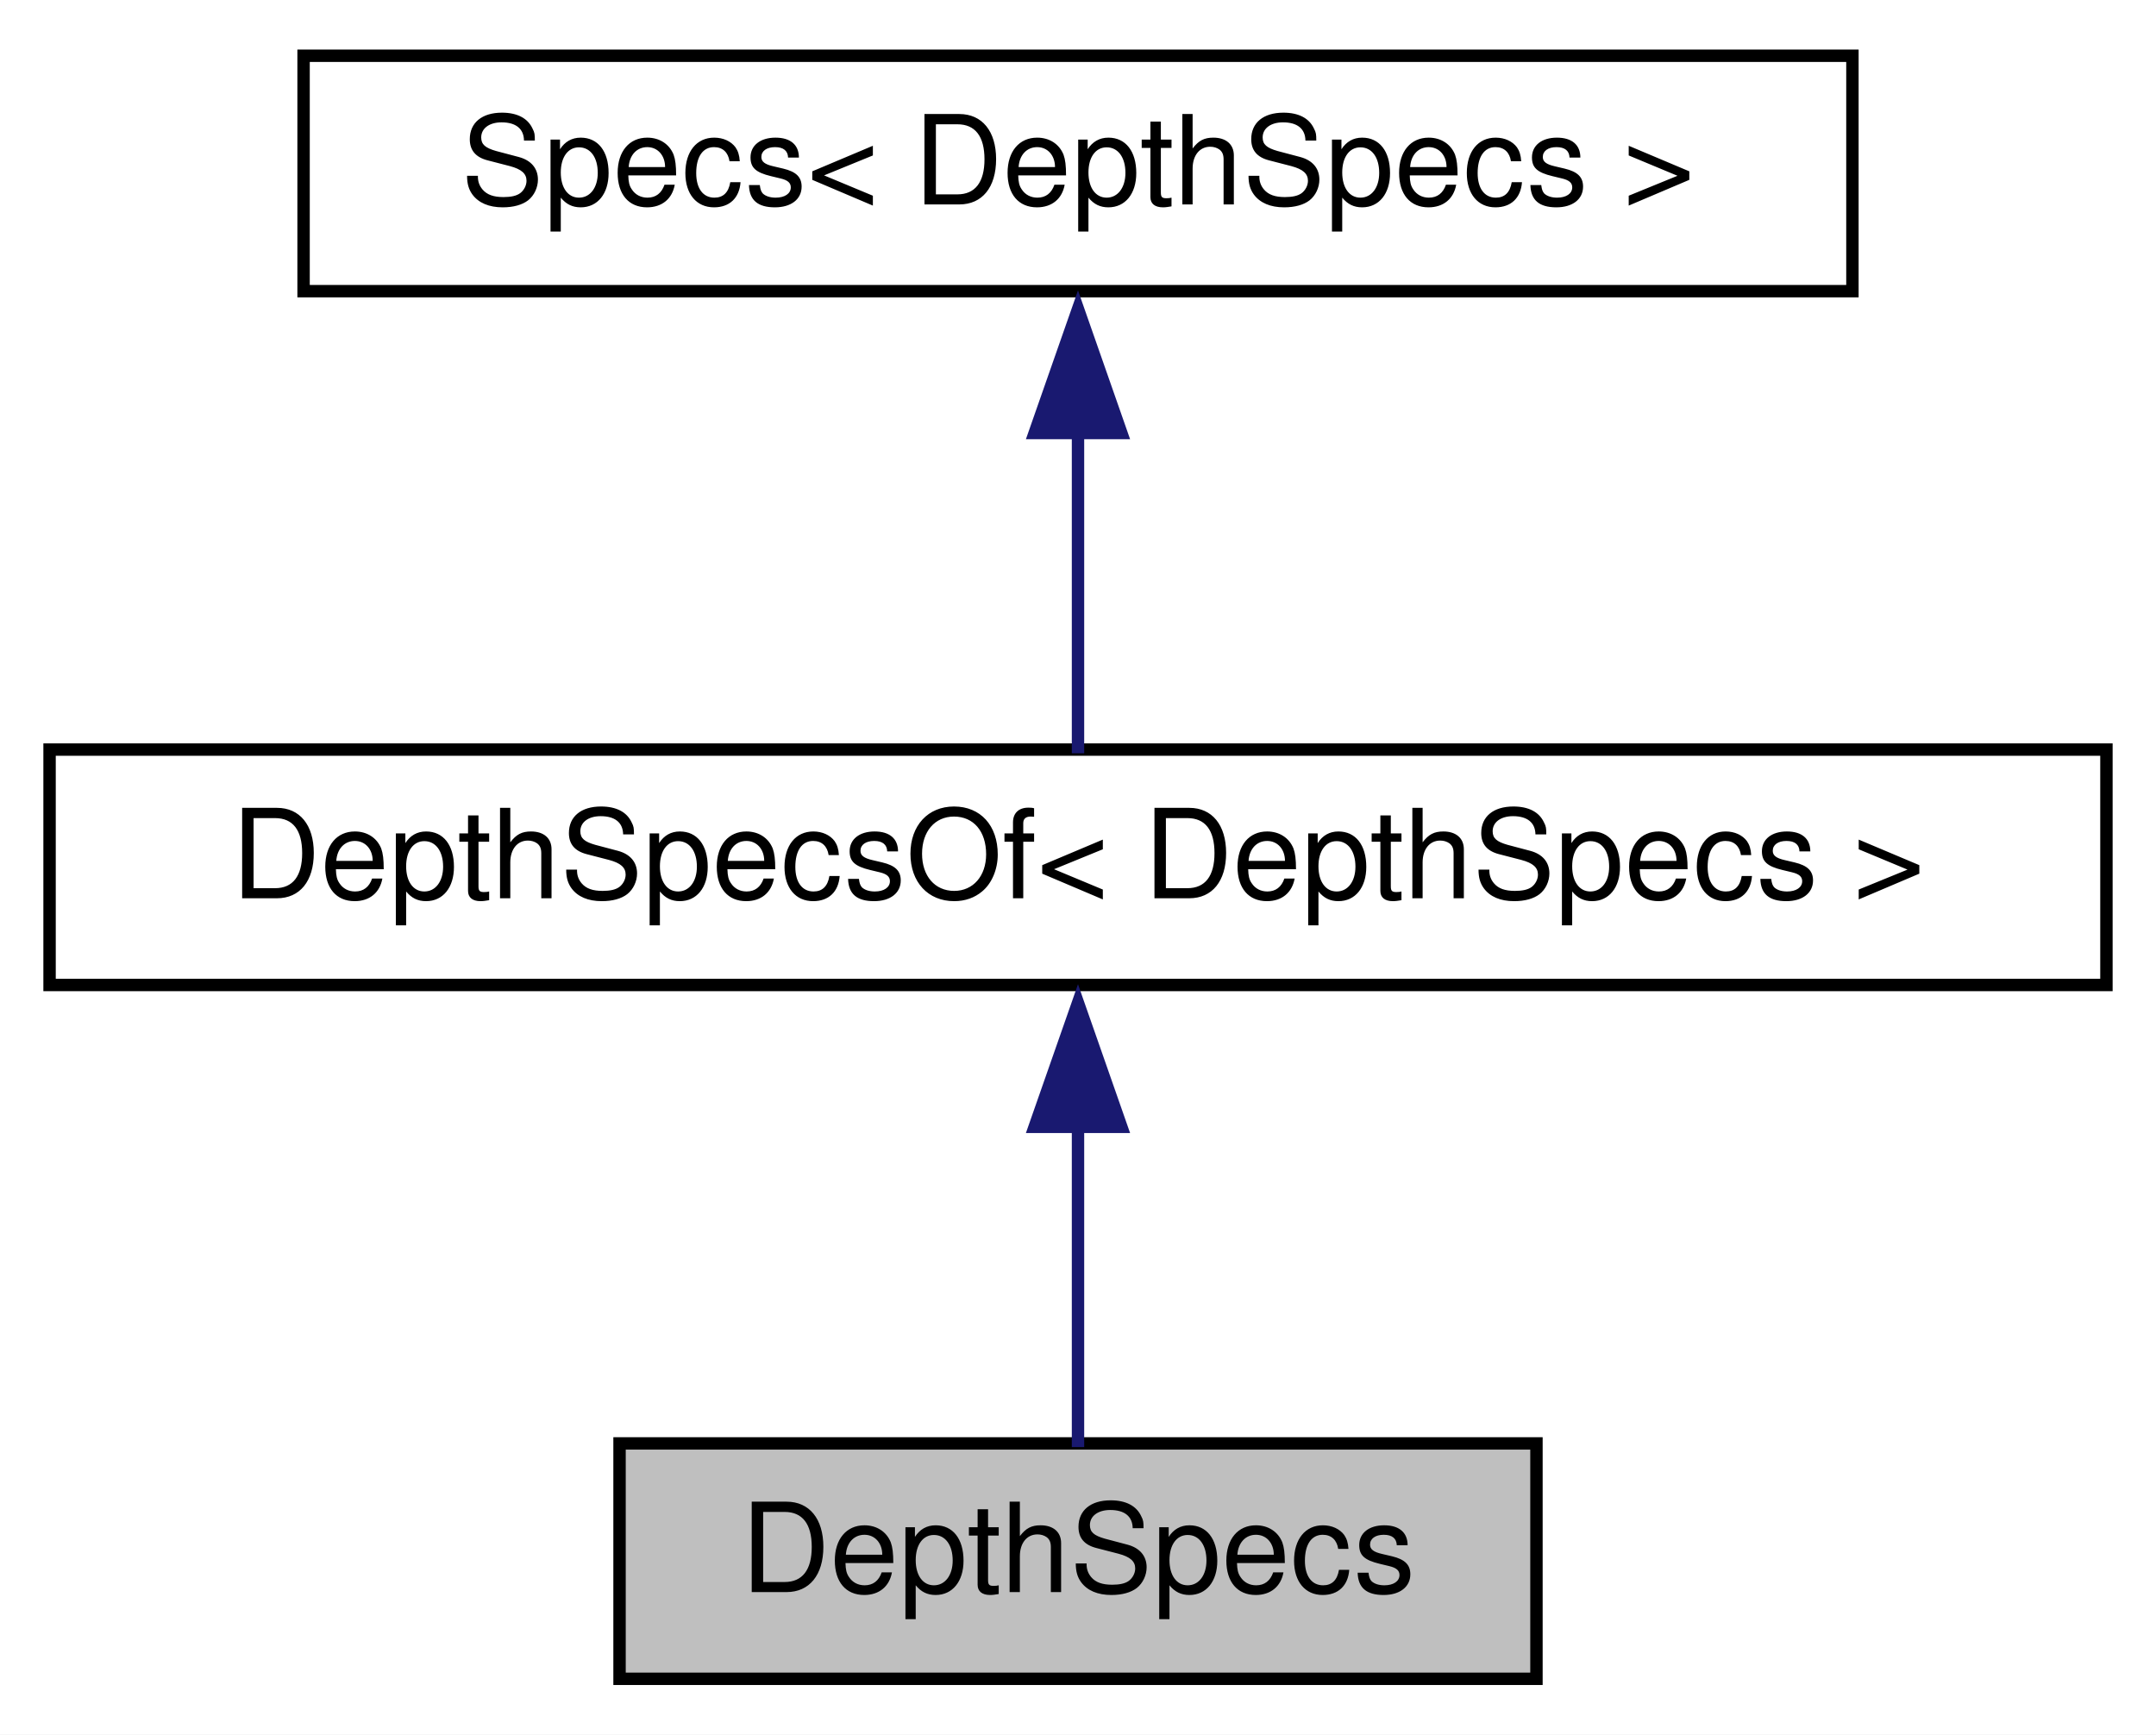
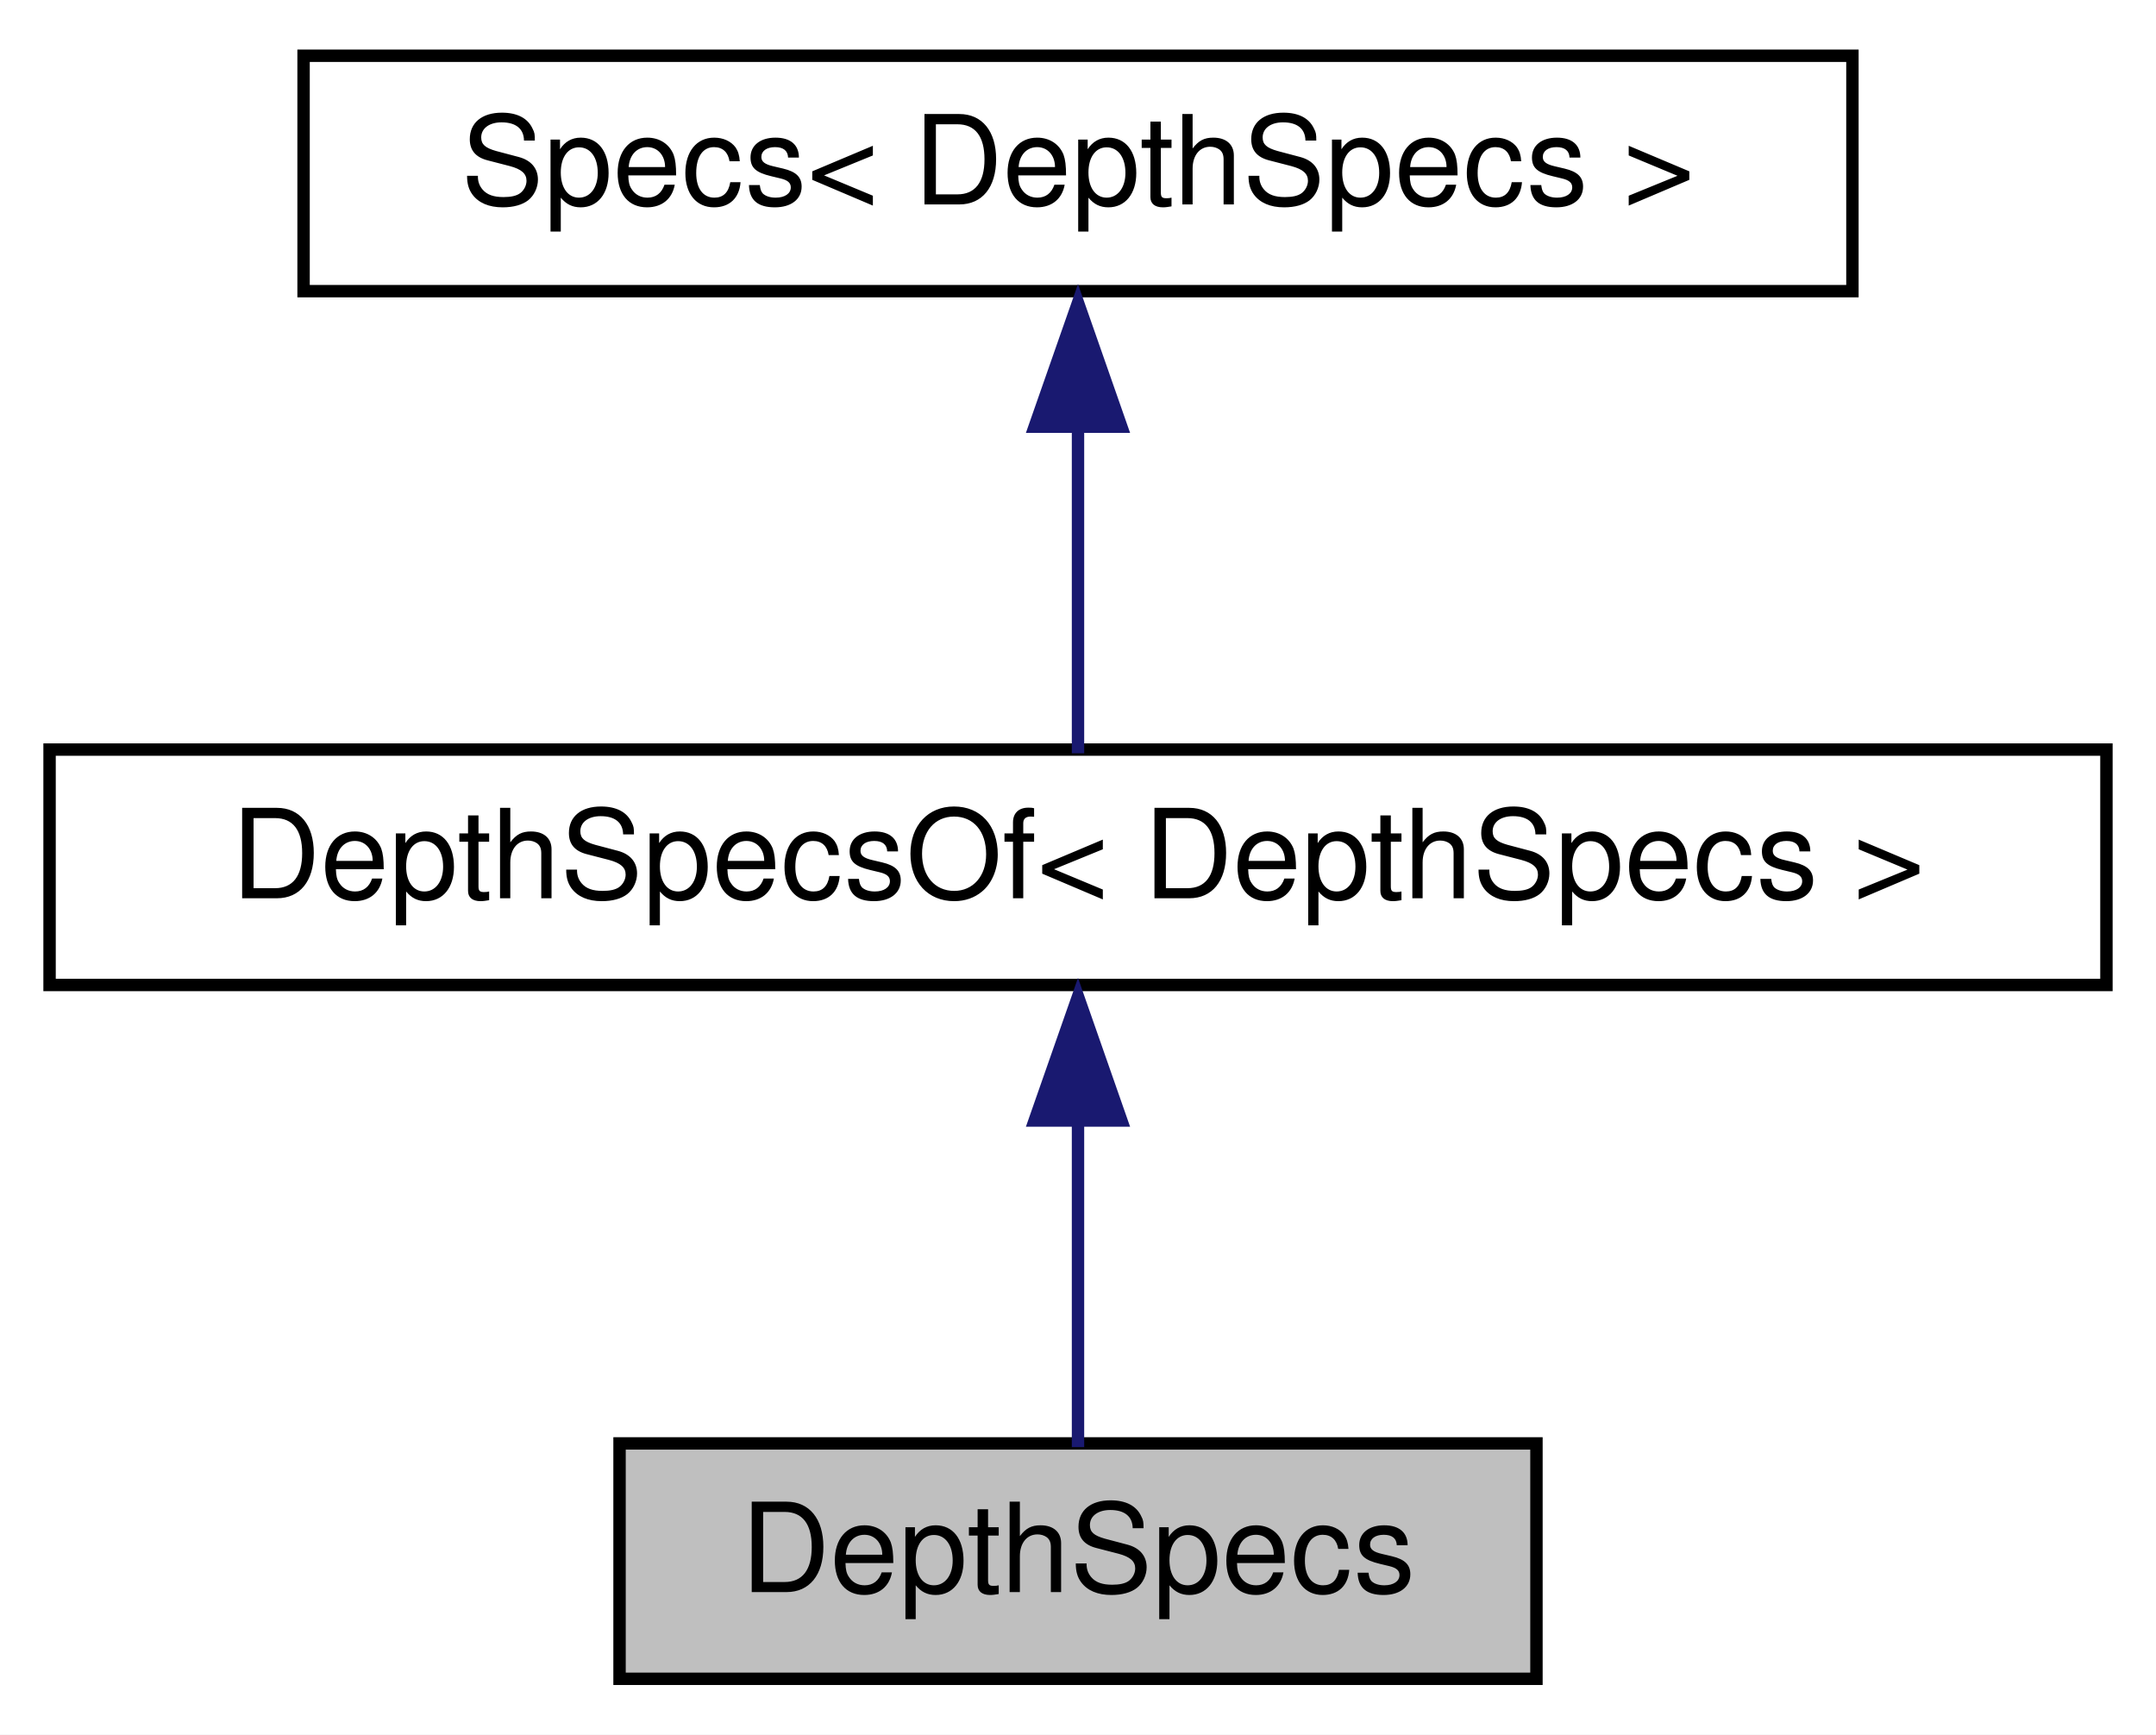
<svg xmlns="http://www.w3.org/2000/svg" xmlns:xlink="http://www.w3.org/1999/xlink" width="174pt" height="140pt" viewBox="0.00 0.00 174.00 140.00">
  <g id="graph0" class="graph" transform="scale(1 1) rotate(0) translate(4 136)">
    <polygon fill="white" stroke="none" points="-4,4 -4,-136 170,-136 170,4 -4,4" />
    <g id="node1" class="node">
      <g id="a_node1">
        <a xlink:title="The class used to specify depth options.">
          <polygon fill="#bfbfbf" stroke="black" points="46,-0.5 46,-19.5 120,-19.5 120,-0.5 46,-0.5" />
          <text text-anchor="middle" x="83" y="-7.5" font-family="Helvetica,sans-Serif" font-size="10.00">DepthSpecs</text>
        </a>
      </g>
    </g>
    <g id="node2" class="node">
      <g id="a_node2">
        <a xlink:href="classsciplot_1_1DepthSpecsOf.html" target="_top" xlink:title=" ">
          <polygon fill="white" stroke="black" points="0,-56.5 0,-75.5 166,-75.5 166,-56.5 0,-56.5" />
          <text text-anchor="middle" x="83" y="-63.5" font-family="Helvetica,sans-Serif" font-size="10.00">DepthSpecsOf&lt; DepthSpecs &gt;</text>
        </a>
      </g>
    </g>
    <g id="edge1" class="edge">
-       <path fill="none" stroke="midnightblue" d="M83,-45.1C83,-36.14 83,-26.06 83,-19.2" />
-       <polygon fill="midnightblue" stroke="midnightblue" points="79.5,-45.05 83,-55.05 86.5,-45.05 79.5,-45.05" />
+       <path fill="none" stroke="midnightblue" d="M83,-45.72C83,-36.61 83,-26.22 83,-19.2" />
+       <polygon fill="midnightblue" stroke="midnightblue" points="79.5,-45.56 83,-55.56 86.5,-45.56 79.5,-45.56" />
    </g>
    <g id="node3" class="node">
      <g id="a_node3">
        <a xlink:href="classsciplot_1_1Specs.html" target="_top" xlink:title=" ">
          <polygon fill="white" stroke="black" points="20.5,-112.5 20.5,-131.5 145.5,-131.5 145.5,-112.5 20.5,-112.5" />
          <text text-anchor="middle" x="83" y="-119.5" font-family="Helvetica,sans-Serif" font-size="10.00">Specs&lt; DepthSpecs &gt;</text>
        </a>
      </g>
    </g>
    <g id="edge2" class="edge">
-       <path fill="none" stroke="midnightblue" d="M83,-101.1C83,-92.14 83,-82.06 83,-75.2" />
-       <polygon fill="midnightblue" stroke="midnightblue" points="79.5,-101.05 83,-111.05 86.5,-101.05 79.5,-101.05" />
+       <path fill="none" stroke="midnightblue" d="M83,-101.72C83,-92.61 83,-82.22 83,-75.2" />
+       <polygon fill="midnightblue" stroke="midnightblue" points="79.5,-101.56 83,-111.56 86.5,-101.56 79.5,-101.56" />
    </g>
  </g>
</svg>
